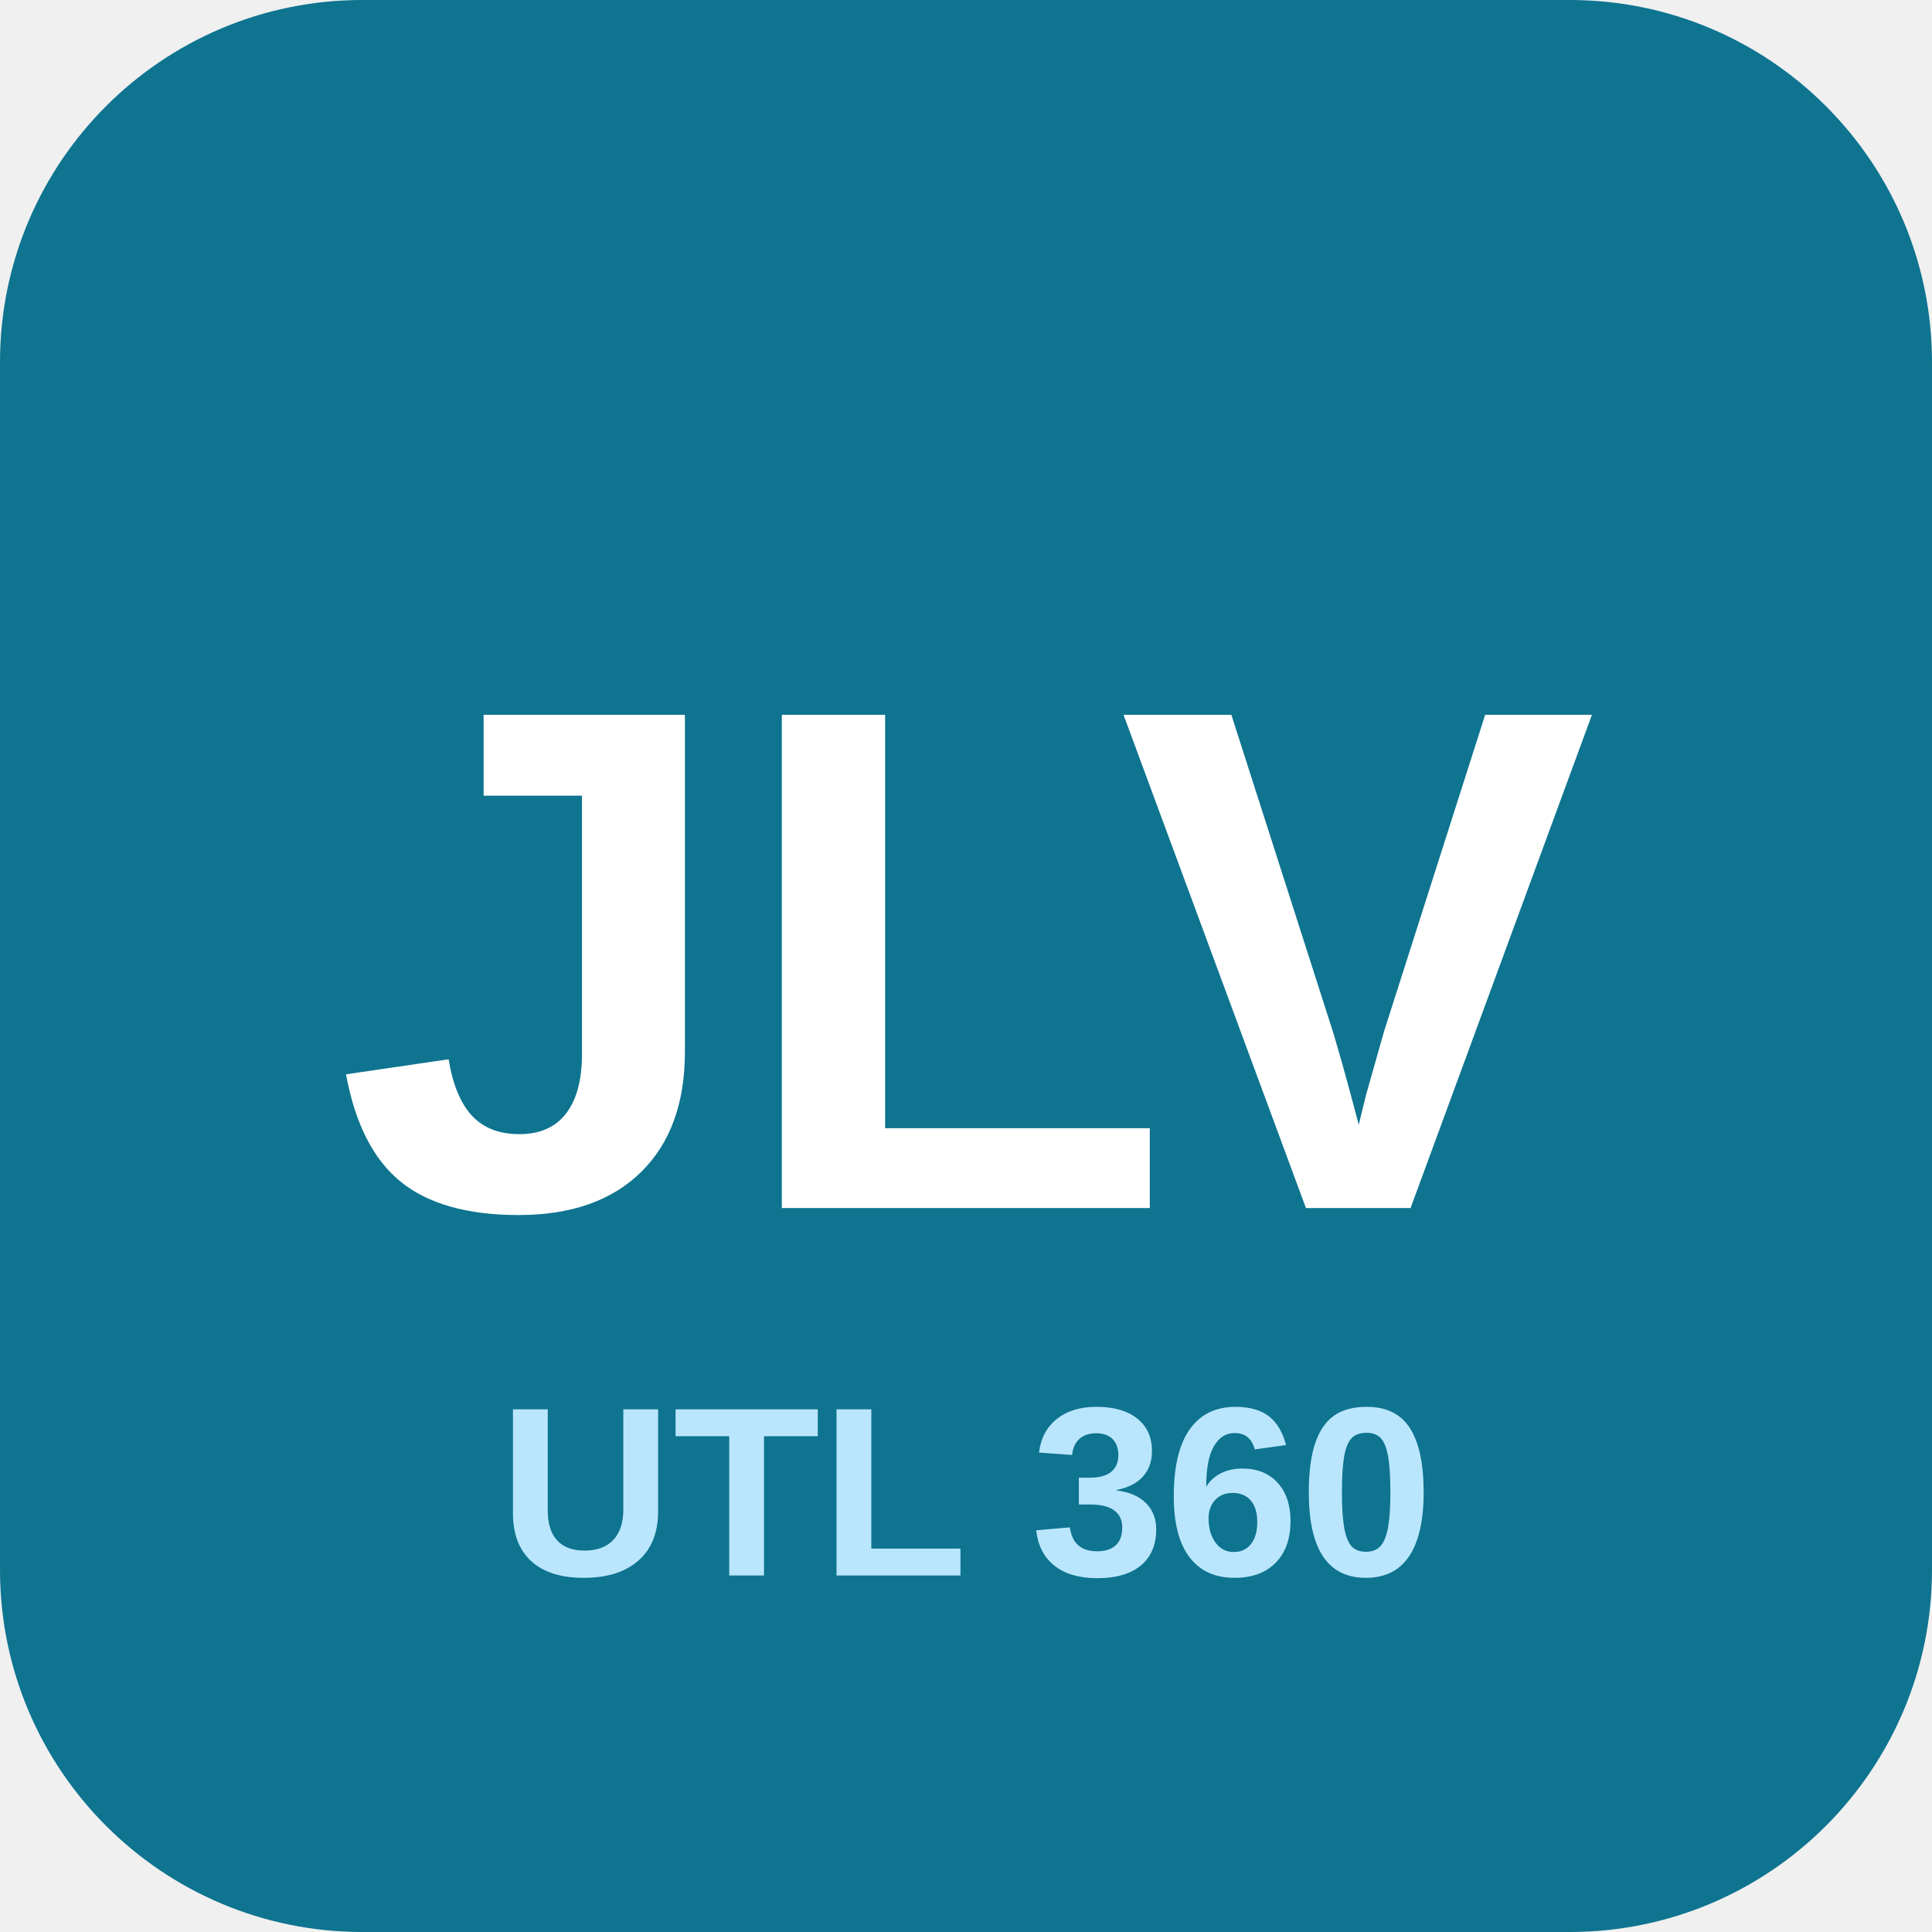
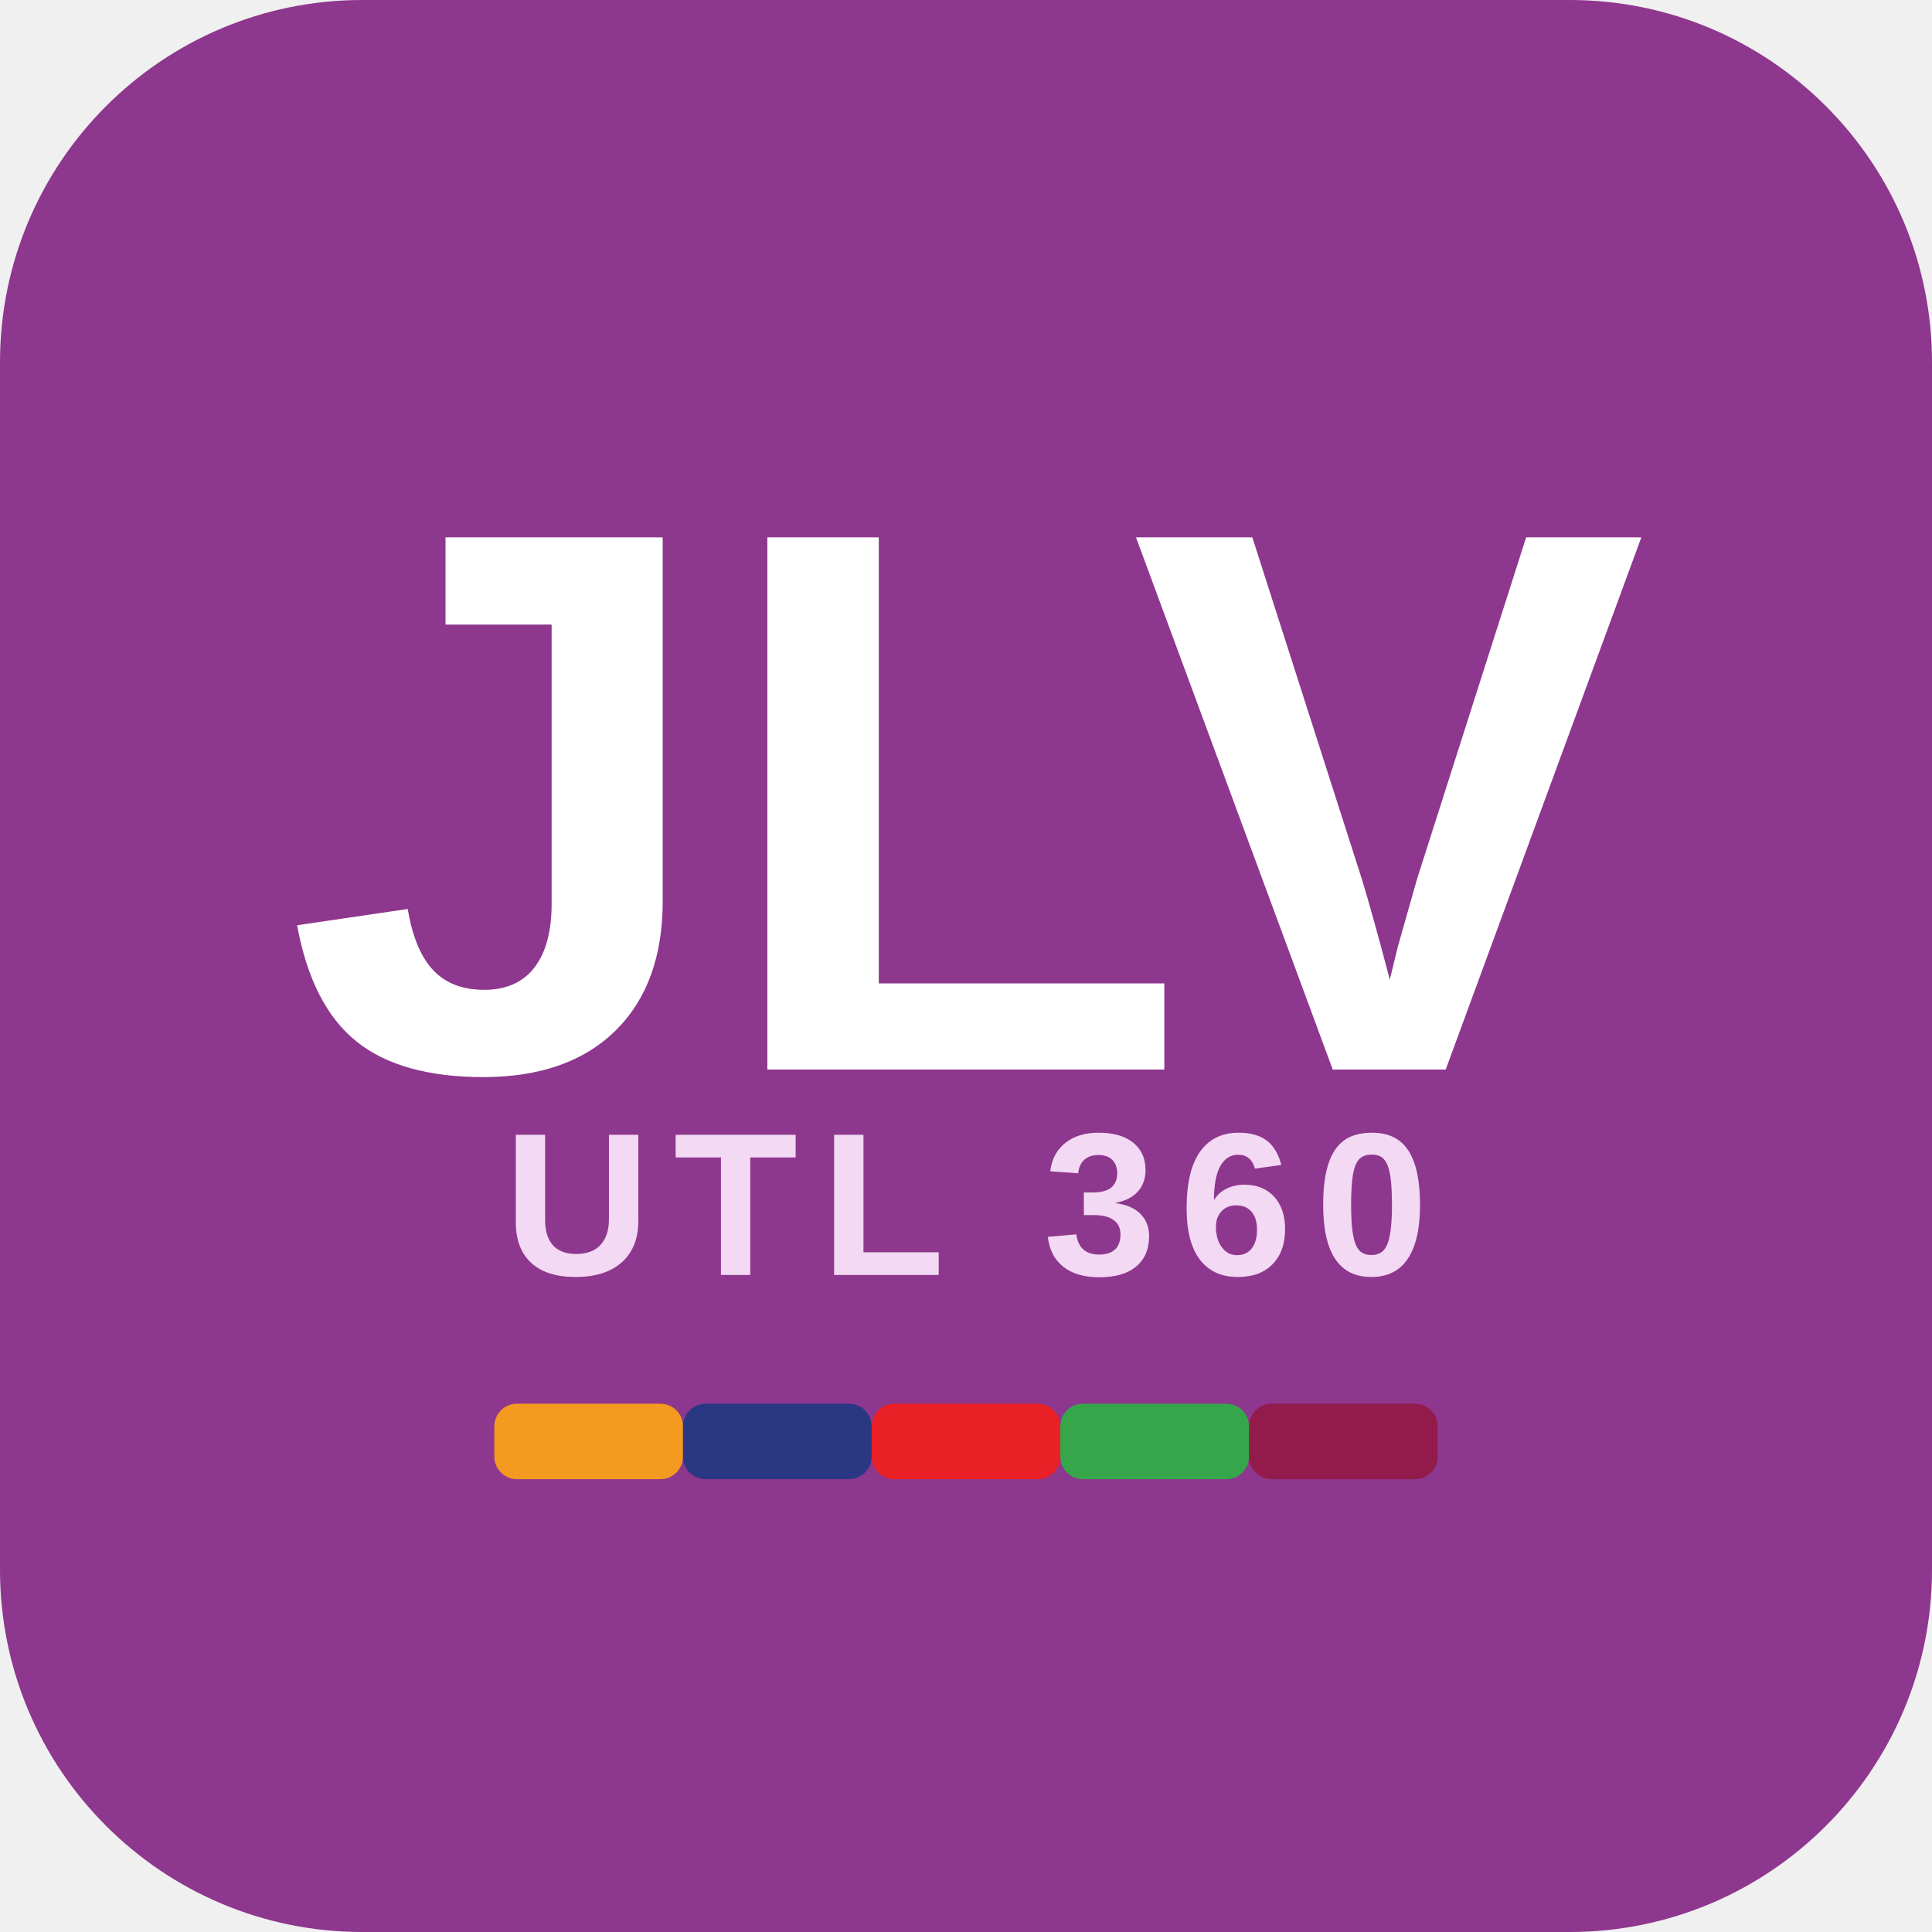
<svg xmlns="http://www.w3.org/2000/svg" viewBox="0 0 512 512" width="512" height="512">
-   <rect width="512" height="512" rx="96" fill="#0e7490" />
-   <text x="50%" y="52%" dominant-baseline="middle" text-anchor="middle" font-family="Segoe UI, Arial, sans-serif" font-size="190" font-weight="800" fill="#ffffff">JLV</text>
-   <text x="50%" y="78%" dominant-baseline="middle" text-anchor="middle" font-family="Segoe UI, Arial, sans-serif" font-size="64" font-weight="600" fill="#bae6fd">UTL 360</text>
+   <rect width="512" height="512" rx="96" fill="#8e378e" />
+   <text x="50%" y="44%" dominant-baseline="middle" text-anchor="middle" font-family="Segoe UI, Arial, sans-serif" font-size="205" font-weight="900" fill="#ffffff">JLV</text>
+   <text x="50%" y="63%" dominant-baseline="middle" text-anchor="middle" font-family="Segoe UI, Arial, sans-serif" font-size="54" font-weight="700" letter-spacing="6" fill="#f3d9f3">UTL 360</text>
+   <g>
+     <rect x="131" y="372" width="50" height="20" rx="6" fill="#f49a20" />
+     <rect x="181" y="372" width="50" height="20" rx="6" fill="#2a3883" />
+     <rect x="231" y="372" width="50" height="20" rx="6" fill="#e92025" />
+     <rect x="281" y="372" width="50" height="20" rx="6" fill="#35a74a" />
+     <rect x="331" y="372" width="50" height="20" rx="6" fill="#921b4c" />
+   </g>
</svg>
